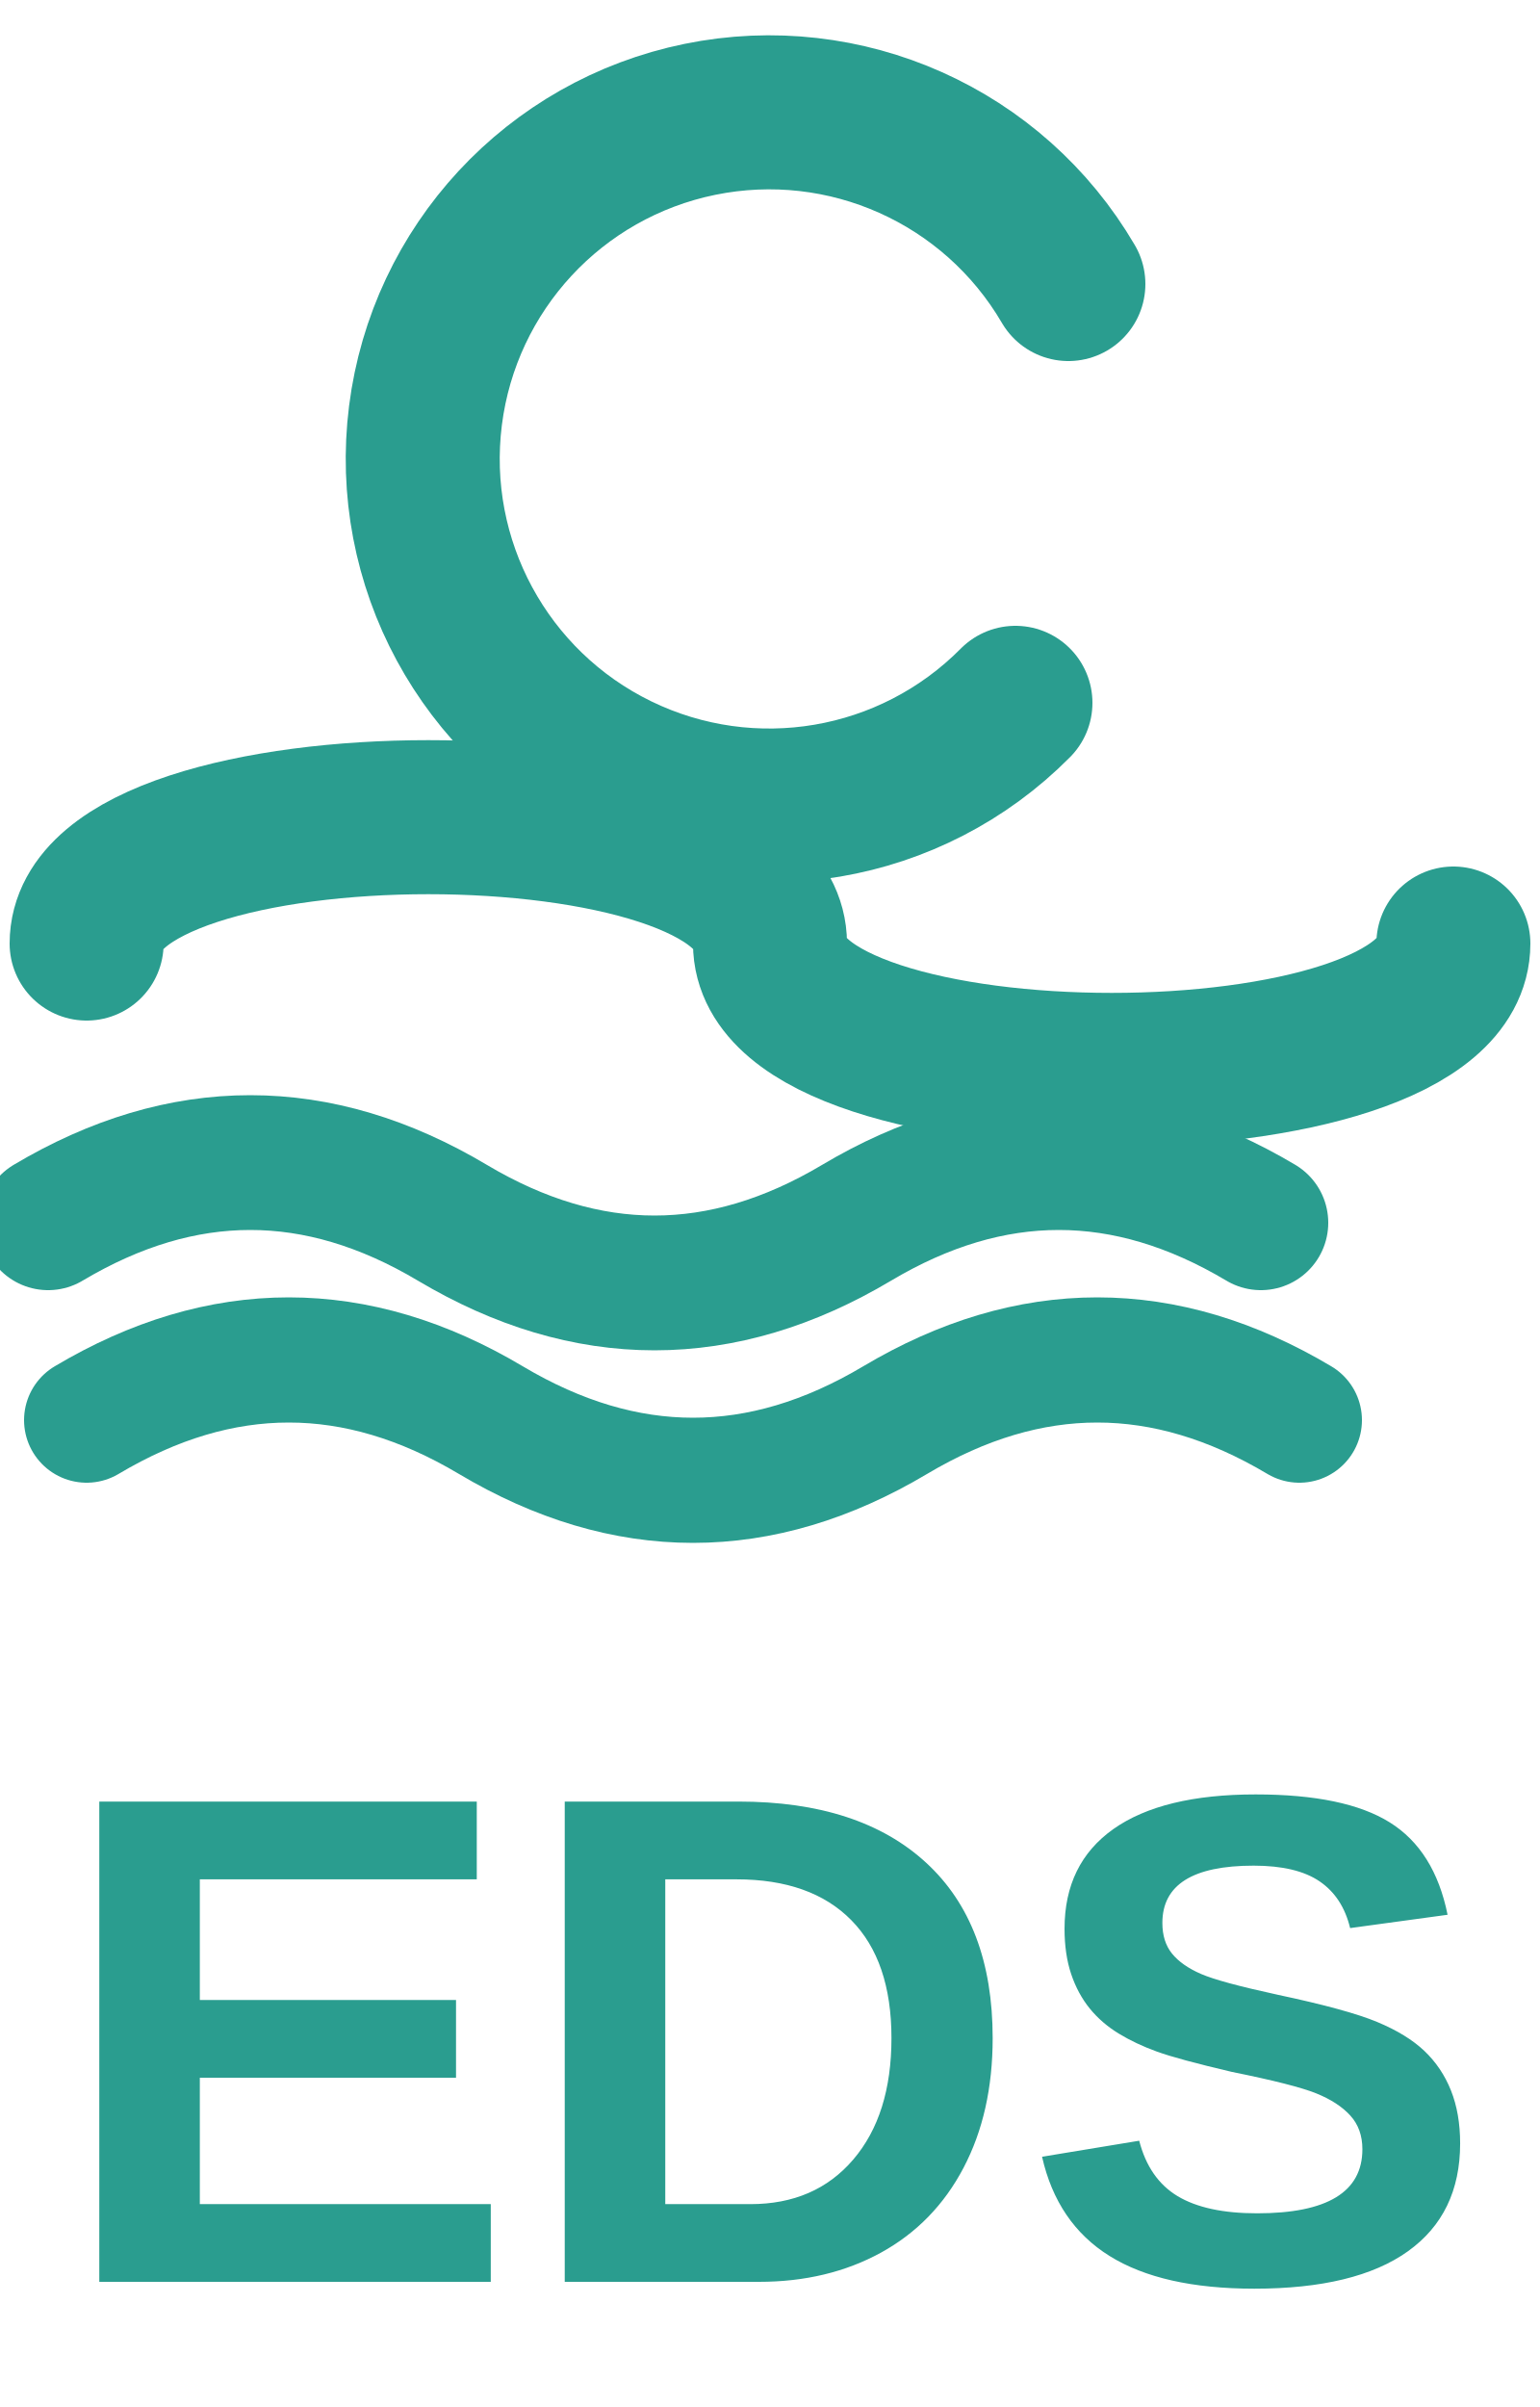
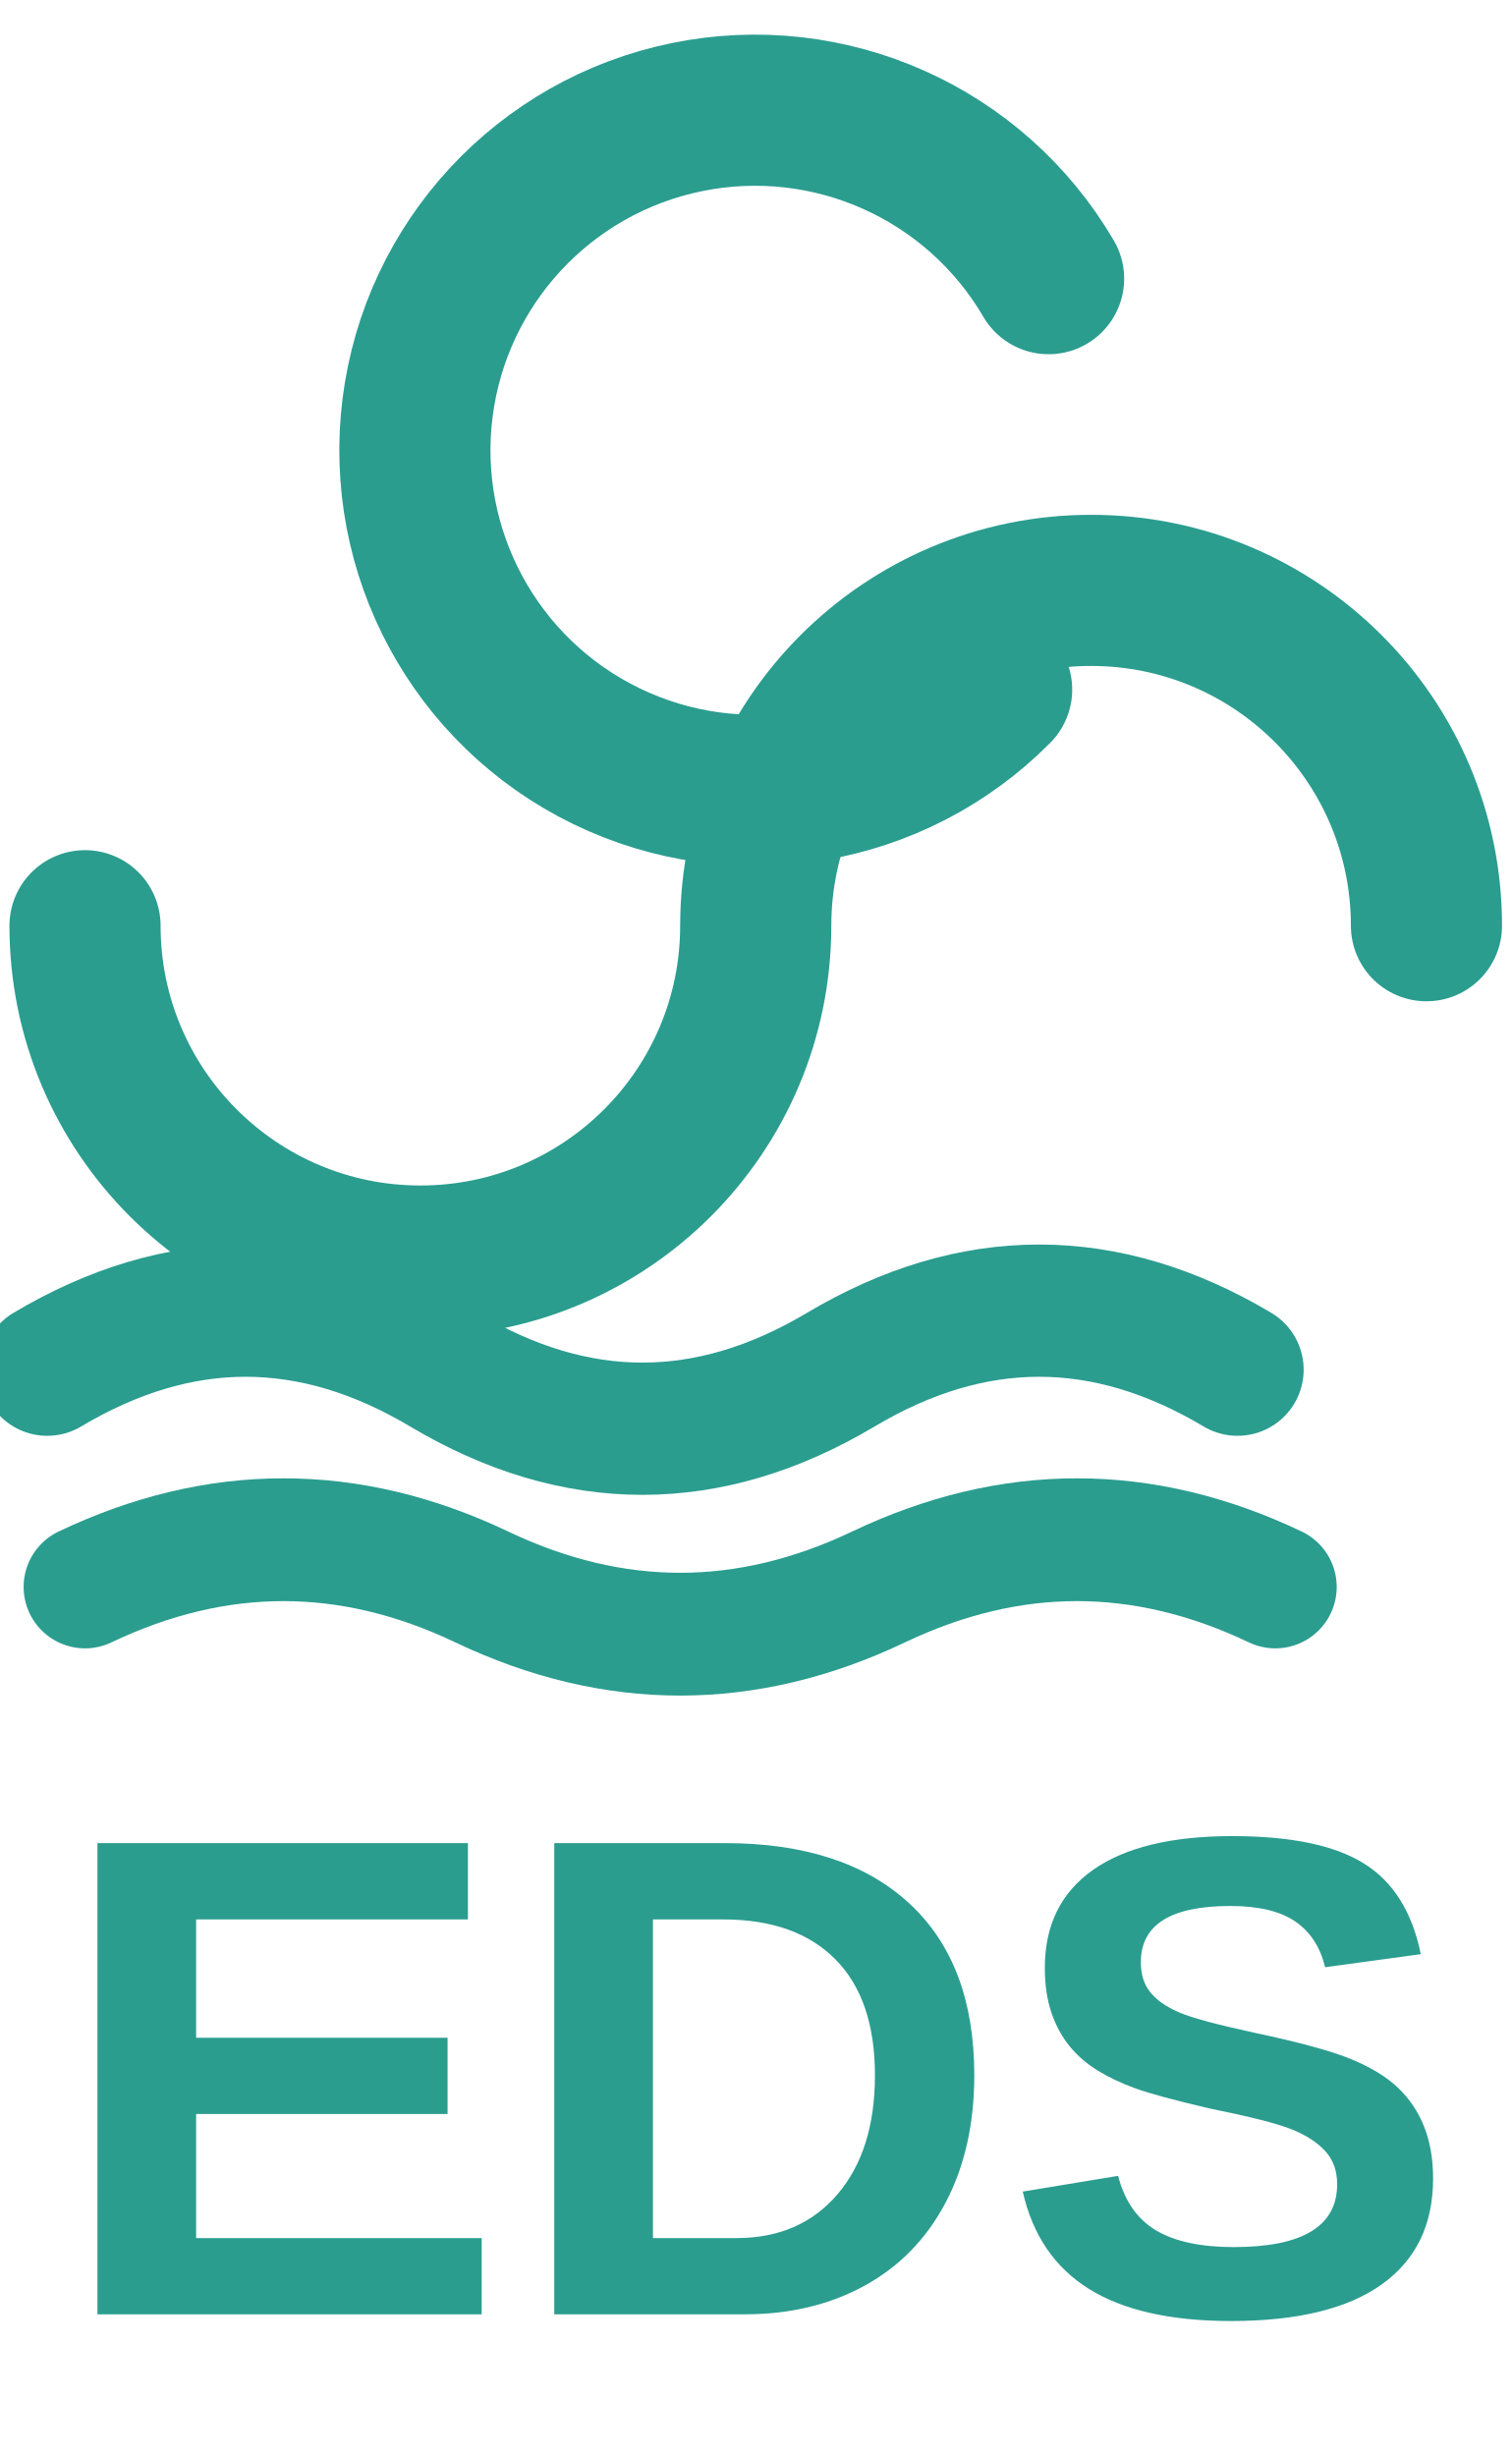
- <svg xmlns="http://www.w3.org/2000/svg" viewBox="0 0 320 500" fill="none">
+ <svg xmlns="http://www.w3.org/2000/svg" viewBox="0 0 320 520" fill="none">
  <g stroke="#2A9D8F" stroke-linecap="round" stroke-linejoin="round">
    <path d="M 222 59 A 72 72 0 1 0 211 146" stroke-width="32" />
-     <path d="M 18 196 C 18 161 160 161 160 196 C 160 231 302 231 302 196" stroke-width="32" />
-     <path d="M 10 254 Q 52 229 94 254 Q 136 279 178 254 Q 220 229 262 254" stroke-width="28" />
-     <path d="M 18 295 Q 60 270 102 295 Q 144 320 186 295 Q 228 270 270 295" stroke-width="26" />
+     <path d="M 18 196 A 71 71 0 1 0 160 196 A 71 71 0 1 1 302 196" stroke-width="32" />
+     <path d="M 10 290 Q 52 265 94 290 Q 136 315 178 290 Q 220 265 262 290" stroke-width="28" />
+     <path d="M 18 336 Q 60 316 102 336 Q 144 356 186 336 Q 228 316 270 336" stroke-width="26" />
  </g>
-   <text x="160" y="474" font-family="'Arial Black', 'Arial Bold', Arial, Helvetica, sans-serif" font-weight="900" font-size="145" text-anchor="middle" fill="#2A9D8F">EDS</text>
+   <text x="160" y="490" font-family="'Arial Black', 'Arial Bold', Arial, Helvetica, sans-serif" font-weight="900" font-size="145" text-anchor="middle" fill="#2A9D8F">EDS</text>
</svg>
